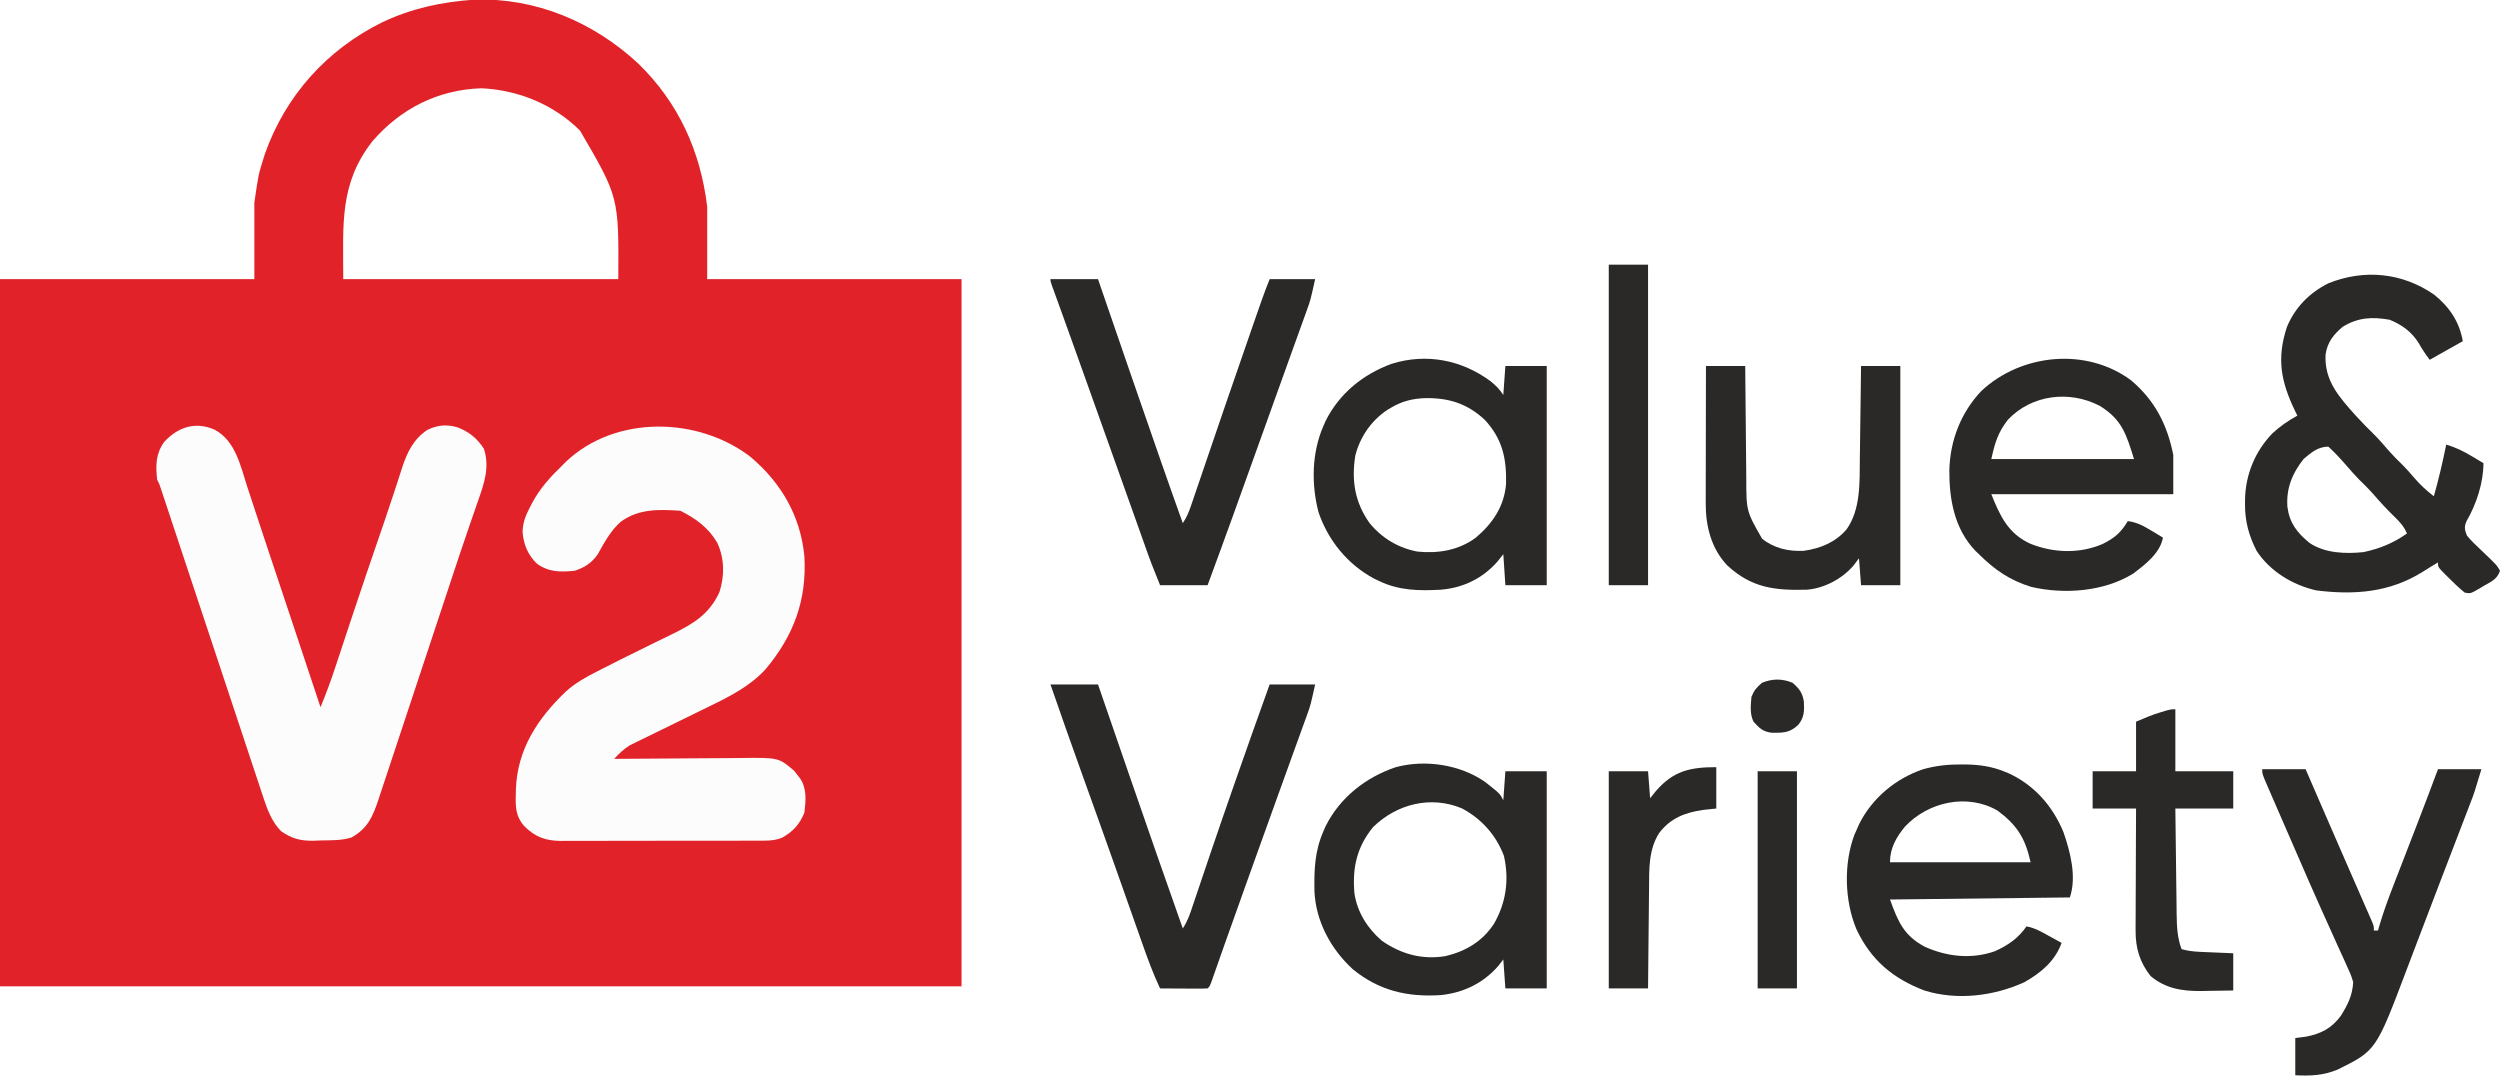
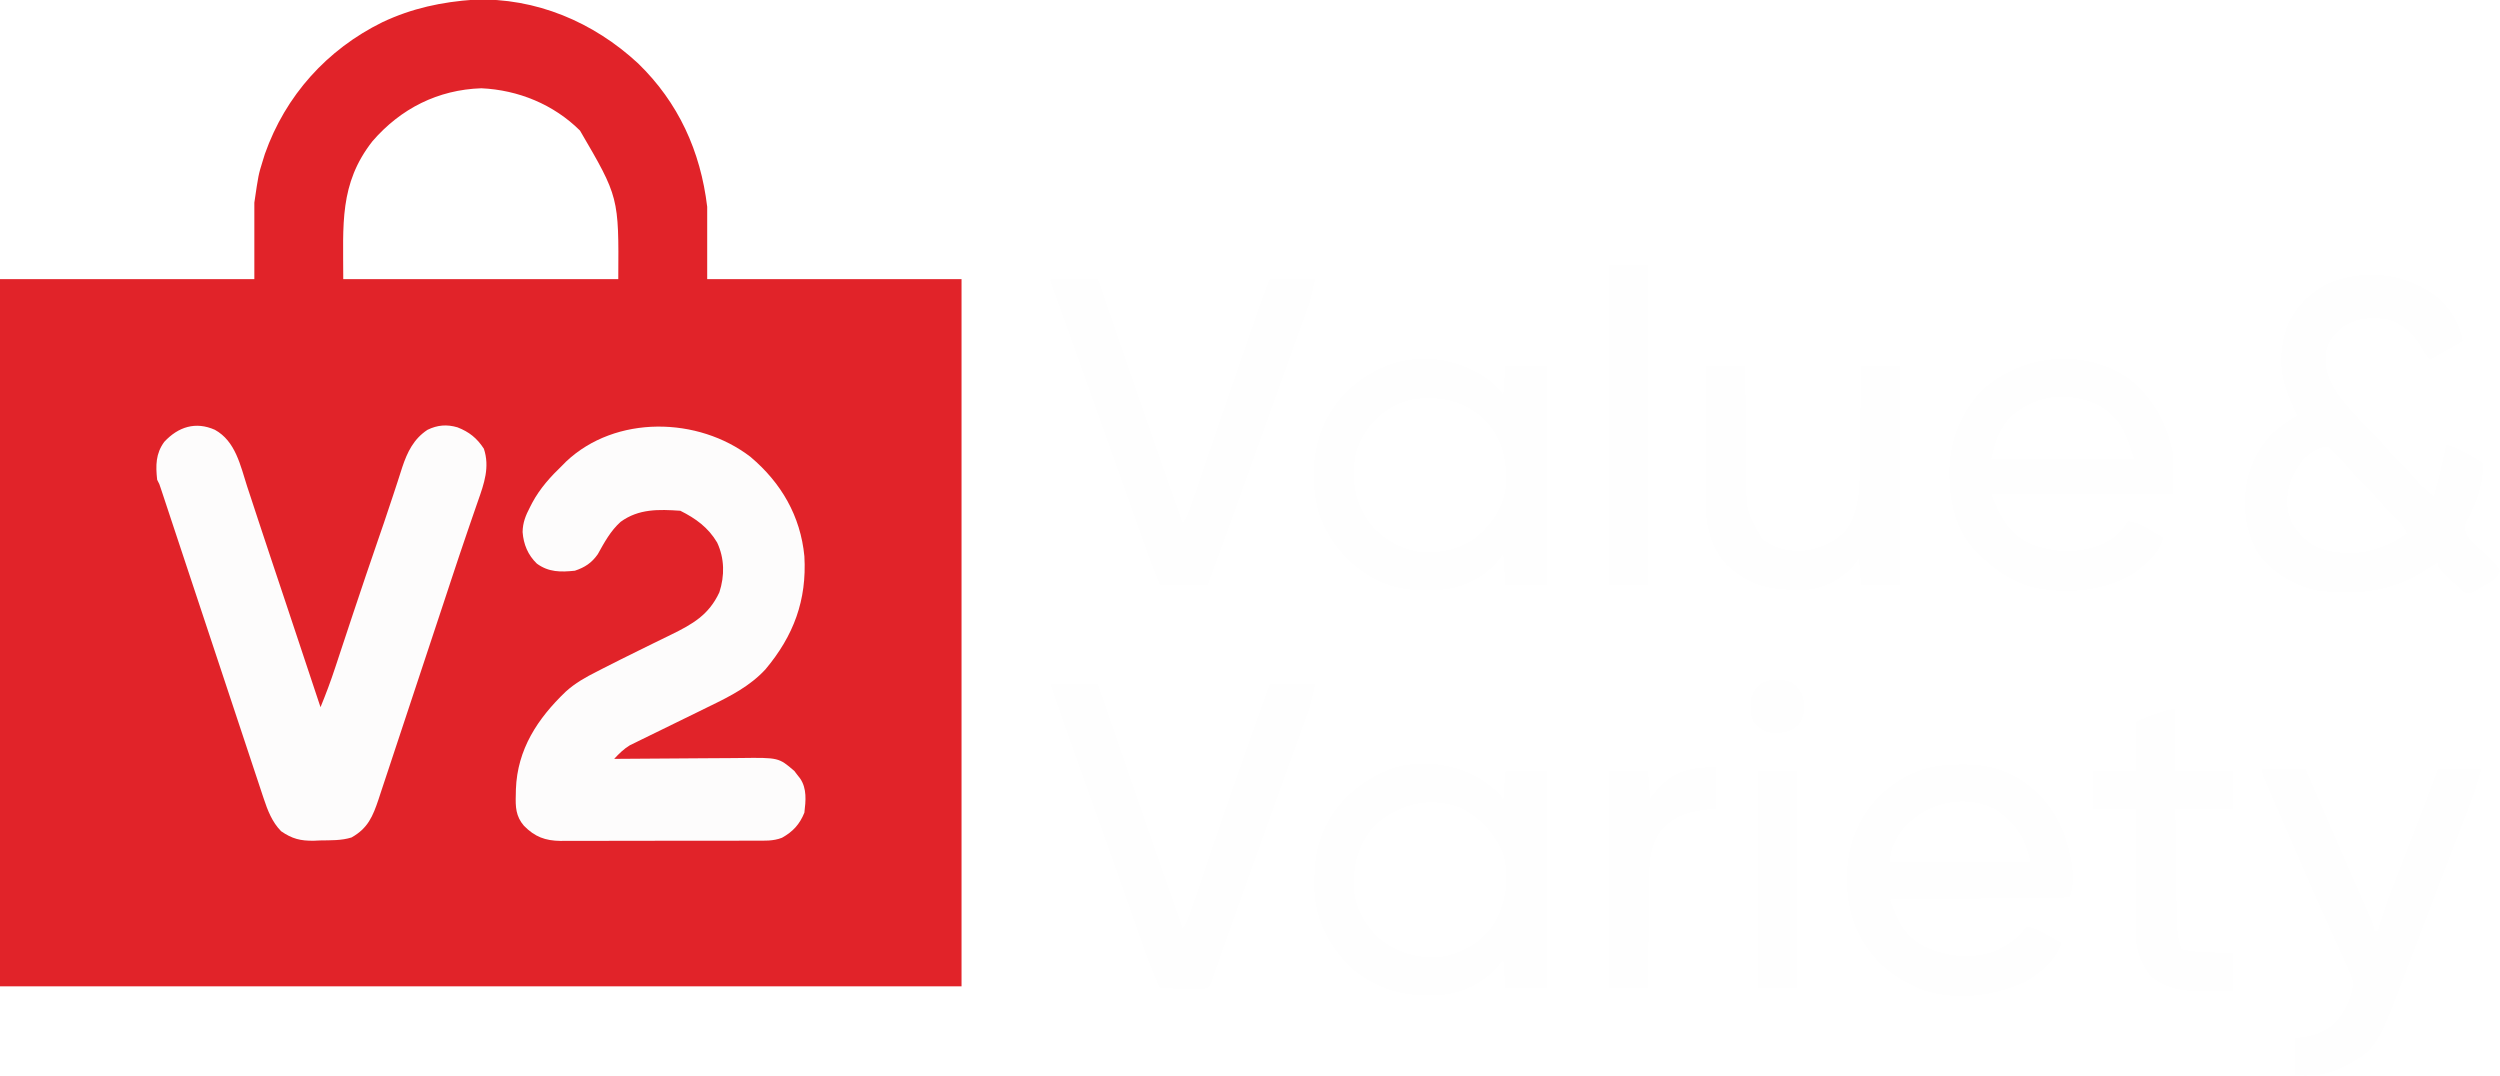
<svg xmlns="http://www.w3.org/2000/svg" version="1.1" width="1209" height="520">
  <path d="M0 0 C29.725 -1.033 57.642 10.845 79.195 30.832 C98.697 49.763 109.372 73.23 112.598 100.164 C112.598 111.714 112.598 123.264 112.598 135.164 C153.188 135.164 193.778 135.164 235.598 135.164 C235.598 248.024 235.598 360.884 235.598 477.164 C82.148 477.164 -71.302 477.164 -229.402 477.164 C-229.402 364.304 -229.402 251.444 -229.402 135.164 C-188.812 135.164 -148.222 135.164 -106.402 135.164 C-106.402 122.954 -106.402 110.744 -106.402 98.164 C-104.425 84.686 -104.425 84.686 -102.402 78.164 C-102.04 76.992 -101.678 75.821 -101.305 74.613 C-91.329 46.377 -71.286 24.112 -44.499 10.915 C-30.196 4.153 -15.706 1.073 0 0 Z M-49.266 68.438 C-65.426 89.058 -63.402 108.813 -63.402 135.164 C-19.512 135.164 24.378 135.164 69.598 135.164 C69.874 95.488 69.874 95.488 51.083 63.315 C38.327 50.649 21.236 43.665 3.348 42.852 C-17.602 43.569 -35.581 52.627 -49.266 68.438 Z " fill="#E12329" transform="translate(229.4023,-0.1640625)" />
  <path d="M0 0 C14.79 12.494 24.134 28.532 26 48 C27.217 69.279 20.837 86.397 7.188 102.688 C-0.335 110.812 -9.755 115.646 -19.613 120.414 C-21.405 121.296 -23.197 122.179 -24.988 123.062 C-28.723 124.9 -32.465 126.725 -36.207 128.549 C-39.312 130.062 -42.414 131.579 -45.512 133.107 C-47.822 134.246 -50.137 135.376 -52.457 136.496 C-53.505 137.014 -54.554 137.532 -55.634 138.065 C-56.552 138.512 -57.47 138.96 -58.416 139.421 C-61.413 141.253 -63.609 143.441 -66 146 C-65.068 145.991 -64.136 145.982 -63.175 145.973 C-54.363 145.892 -45.551 145.832 -36.739 145.793 C-32.209 145.772 -27.679 145.744 -23.15 145.698 C-18.773 145.655 -14.397 145.631 -10.02 145.62 C-8.355 145.613 -6.691 145.599 -5.026 145.577 C13.578 145.344 13.578 145.344 21.156 151.852 C21.6 152.437 22.043 153.022 22.5 153.625 C22.964 154.215 23.428 154.806 23.906 155.414 C27.297 160.33 26.683 166.269 26 172 C23.739 177.619 20.479 181.188 15.167 184.141 C10.908 185.83 6.482 185.562 1.959 185.533 C0.869 185.542 -0.221 185.551 -1.345 185.56 C-4.937 185.582 -8.529 185.575 -12.121 185.566 C-14.625 185.572 -17.13 185.578 -19.634 185.585 C-24.879 185.596 -30.123 185.591 -35.367 185.576 C-41.414 185.559 -47.461 185.575 -53.508 185.608 C-59.344 185.638 -65.18 185.64 -71.017 185.63 C-73.492 185.629 -75.966 185.636 -78.441 185.651 C-81.904 185.668 -85.366 185.654 -88.83 185.631 C-89.847 185.643 -90.864 185.654 -91.911 185.667 C-99.349 185.568 -104.376 183.694 -109.628 178.341 C-113.575 173.759 -113.749 169.221 -113.562 163.375 C-113.545 162.491 -113.528 161.608 -113.51 160.697 C-112.816 141.34 -103.018 126.524 -89.443 113.507 C-84.803 109.285 -79.769 106.497 -74.188 103.688 C-73.221 103.19 -72.255 102.693 -71.26 102.181 C-65.687 99.328 -60.084 96.542 -54.466 93.779 C-52.169 92.649 -49.874 91.516 -47.579 90.382 C-44.572 88.896 -41.558 87.426 -38.54 85.964 C-28.097 80.856 -20.18 76.391 -15.109 65.418 C-12.509 57.407 -12.602 49.048 -16.188 41.375 C-20.499 34.089 -26.535 29.733 -34 26 C-44.41 25.304 -54.1 24.968 -62.875 31.367 C-67.746 35.738 -70.766 41.354 -73.91 47.012 C-76.856 51.224 -80.154 53.385 -85 55 C-91.883 55.714 -97.65 55.747 -103.379 51.566 C-107.687 47.403 -109.837 42.237 -110.27 36.297 C-110.199 31.693 -108.797 28.288 -106.688 24.25 C-106.335 23.561 -105.983 22.872 -105.619 22.163 C-101.798 15.066 -96.778 9.551 -91 4 C-90.417 3.41 -89.835 2.819 -89.234 2.211 C-65.34 -20.356 -25.343 -19.564 0 0 Z " fill="#FDFCFC" transform="translate(363,221)" />
  <path d="M0 0 C9.996 5.511 12.358 17.297 15.591 27.363 C16.192 29.186 16.796 31.007 17.401 32.828 C18.669 36.654 19.926 40.484 21.175 44.316 C23.034 50.012 24.929 55.695 26.836 61.376 C29.322 68.785 31.8 76.196 34.267 83.611 C34.569 84.521 34.872 85.431 35.184 86.368 C35.797 88.213 36.411 90.058 37.024 91.903 C38.62 96.699 40.217 101.495 41.814 106.291 C44.905 115.576 47.995 124.862 51.083 134.149 C53.71 127.756 56.111 121.337 58.263 114.77 C58.552 113.896 58.841 113.023 59.139 112.123 C59.759 110.251 60.378 108.379 60.995 106.506 C62.654 101.477 64.324 96.451 65.993 91.426 C66.334 90.4 66.675 89.374 67.026 88.317 C70.998 76.374 75.05 64.458 79.147 52.557 C79.717 50.901 80.287 49.246 80.857 47.59 C81.132 46.79 81.407 45.991 81.691 45.167 C83.247 40.633 84.768 36.089 86.25 31.53 C86.917 29.479 87.592 27.431 88.27 25.383 C89.071 22.952 89.857 20.516 90.625 18.074 C93.07 10.727 96.168 4.377 102.829 0.002 C107.65 -2.343 112.195 -2.701 117.314 -1.195 C122.973 1.004 126.768 4.045 130.083 9.149 C133.028 17.983 130.211 26.025 127.216 34.485 C126.13 37.554 125.08 40.635 124.026 43.715 C123.418 45.492 122.808 47.267 122.196 49.043 C119.447 57.035 116.777 65.052 114.126 73.077 C113.907 73.739 113.689 74.402 113.463 75.084 C112.556 77.83 111.649 80.576 110.743 83.323 C107.91 91.905 105.061 100.482 102.214 109.059 C99.503 117.224 96.796 125.39 94.097 133.559 C91.918 140.156 89.733 146.751 87.54 153.343 C86.39 156.802 85.242 160.262 84.103 163.724 C82.843 167.552 81.569 171.374 80.294 175.197 C79.925 176.325 79.556 177.453 79.176 178.615 C76.388 186.915 74.036 192.675 66.083 197.149 C61.15 198.696 56.019 198.492 50.896 198.586 C49.892 198.632 48.889 198.678 47.855 198.725 C41.421 198.821 37.331 197.796 32.027 194.129 C27.689 189.709 25.517 184.074 23.597 178.284 C23.378 177.63 23.159 176.976 22.933 176.303 C22.208 174.134 21.494 171.962 20.78 169.79 C20.259 168.225 19.738 166.661 19.216 165.097 C17.807 160.866 16.407 156.632 15.008 152.398 C13.542 147.965 12.067 143.535 10.594 139.104 C7.805 130.718 5.024 122.331 2.246 113.942 C-1.836 101.613 -5.93 89.289 -10.024 76.964 C-10.627 75.148 -11.231 73.331 -11.834 71.515 C-12.276 70.185 -12.276 70.185 -12.727 68.828 C-14.48 63.55 -16.231 58.271 -17.979 52.991 C-19.065 49.716 -20.151 46.44 -21.238 43.165 C-21.742 41.642 -22.247 40.119 -22.751 38.595 C-23.436 36.523 -24.124 34.45 -24.811 32.378 C-25.196 31.217 -25.581 30.055 -25.977 28.858 C-26.825 26.224 -26.825 26.224 -27.917 24.149 C-28.656 17.281 -28.653 11.539 -24.483 5.836 C-17.725 -1.445 -9.335 -4.147 0 0 Z " fill="#FDFCFC" transform="translate(103.9168,207.8514)" />
-   <path d="M0 0 C7.354 5.912 12.293 13.204 13.844 22.508 C5.924 26.963 5.924 26.963 -2.156 31.508 C-4.181 28.808 -5.741 26.514 -7.344 23.633 C-10.846 17.996 -15.425 14.62 -21.531 12.133 C-29.986 10.675 -36.69 10.969 -44.156 15.508 C-48.69 19.253 -51.66 23.052 -52.512 28.984 C-53.165 41.514 -46.048 49.399 -38.156 58.242 C-35.189 61.504 -32.12 64.646 -28.953 67.715 C-26.449 70.214 -24.176 72.893 -21.871 75.574 C-19.658 78.07 -17.292 80.385 -14.91 82.719 C-13.045 84.621 -11.321 86.605 -9.594 88.633 C-6.694 92.005 -3.66 94.773 -0.156 97.508 C2.221 89.247 4.111 80.926 5.844 72.508 C10.382 73.857 14.163 75.699 18.219 78.133 C19.278 78.764 20.338 79.396 21.43 80.047 C22.226 80.529 23.023 81.011 23.844 81.508 C23.797 91.135 20.411 101.351 15.59 109.672 C14.459 112.454 14.762 113.696 15.844 116.508 C17.783 118.895 19.976 120.97 22.219 123.07 C30.268 130.759 30.268 130.759 31.844 133.508 C30.462 137.654 27.643 138.762 24.031 140.82 C23.402 141.205 22.772 141.59 22.123 141.986 C17.51 144.644 17.51 144.644 14.754 144.082 C12.056 141.859 9.544 139.496 7.094 137.008 C6.587 136.509 6.081 136.01 5.559 135.496 C1.844 131.761 1.844 131.761 1.844 129.508 C-0.606 130.967 -3.043 132.436 -5.445 133.973 C-21.428 144.049 -38.591 145.347 -57.086 143.012 C-68.431 140.404 -79.374 133.826 -85.828 123.949 C-89.643 116.577 -91.534 109.471 -91.469 101.195 C-91.463 100.446 -91.457 99.697 -91.452 98.925 C-91.19 86.932 -86.635 75.864 -78.281 67.133 C-74.583 63.663 -70.586 60.958 -66.156 58.508 C-66.566 57.674 -66.976 56.84 -67.398 55.98 C-74.187 41.803 -76.198 30.674 -71.156 15.508 C-67.153 6.049 -60.31 -0.89 -51.156 -5.492 C-33.821 -12.461 -15.424 -10.674 0 0 Z M-63.156 79.508 C-68.701 86.527 -71.581 93.711 -70.969 102.633 C-69.918 110.523 -66.34 115.03 -60.305 120.047 C-52.888 125.09 -42.791 125.417 -34.156 124.508 C-26.276 122.84 -19.724 120.144 -13.156 115.508 C-14.64 112.021 -16.618 109.866 -19.344 107.258 C-22.912 103.775 -26.232 100.189 -29.477 96.406 C-31.677 93.92 -34.034 91.618 -36.402 89.293 C-38.256 87.406 -39.99 85.448 -41.719 83.445 C-44.739 79.963 -47.742 76.612 -51.156 73.508 C-56.122 73.508 -59.476 76.342 -63.156 79.508 Z " fill="#2A2928" transform="translate(1177.156,142.4922)" />
-   <path d="M0 0 C2.545 2.035 4.298 3.876 6.117 6.605 C6.447 1.985 6.777 -2.635 7.117 -7.395 C13.717 -7.395 20.317 -7.395 27.117 -7.395 C27.117 27.585 27.117 62.565 27.117 98.605 C20.517 98.605 13.917 98.605 7.117 98.605 C6.622 91.18 6.622 91.18 6.117 83.605 C4.694 85.4 4.694 85.4 3.242 87.23 C-3.921 95.357 -13.349 99.921 -24.129 100.786 C-34.592 101.361 -44.268 101.232 -53.883 96.605 C-54.727 96.205 -55.571 95.804 -56.441 95.391 C-69.251 88.496 -78.601 76.957 -83.258 63.293 C-86.784 49.723 -86.53 34.517 -80.883 21.605 C-80.532 20.802 -80.182 19.999 -79.82 19.172 C-73.17 5.848 -61.64 -3.437 -47.898 -8.449 C-31.095 -13.717 -13.958 -10.338 0 0 Z M-47.883 12.605 C-48.587 13.018 -49.29 13.43 -50.016 13.855 C-57.743 19.027 -63.174 26.906 -65.449 35.906 C-67.384 47.95 -65.677 58.612 -58.547 68.57 C-52.573 75.877 -44.714 80.575 -35.43 82.352 C-25.251 83.366 -15.533 81.74 -7.219 75.656 C0.967 68.739 6.528 60.539 7.453 49.652 C7.712 37.367 5.755 27.883 -2.883 18.605 C-11.342 10.73 -20.267 7.994 -31.623 8.133 C-37.657 8.38 -42.624 9.523 -47.883 12.605 Z " fill="#2A2928" transform="translate(720.8828,184.3945)" />
-   <path d="M0 0 C7.414 5.828 7.414 5.828 9 9 C9.33 4.38 9.66 -0.24 10 -5 C16.6 -5 23.2 -5 30 -5 C30 29.65 30 64.3 30 100 C23.4 100 16.8 100 10 100 C9.67 95.38 9.34 90.76 9 86 C8.196 87.031 7.391 88.062 6.562 89.125 C-0.663 97.443 -10.256 102.108 -21.231 103.228 C-37.355 104.284 -51.082 101.093 -63.781 90.73 C-74.376 81.024 -81.648 67.603 -82.336 53.082 C-82.513 42.699 -82.217 33.642 -78 24 C-77.649 23.197 -77.299 22.394 -76.938 21.566 C-69.989 7.646 -57.506 -2.097 -43 -7 C-28.72 -10.798 -12.137 -8.29 0 0 Z M-54 22 C-61.866 31.697 -64.067 41.656 -63 54 C-61.64 63.092 -56.715 70.959 -49.758 76.922 C-40.465 83.417 -30.256 86.241 -18.938 84.375 C-9.13 82.024 -1.106 77.258 4.469 68.762 C10.356 58.579 11.906 47.458 9.312 35.949 C5.558 25.89 -1.526 17.977 -11.004 12.934 C-26.096 6.622 -42.537 10.792 -54 22 Z " fill="#2A2928" transform="translate(718,378)" />
-   <path d="M0 0 C11.547 9.749 17.505 21.453 20.434 36.098 C20.434 42.368 20.434 48.638 20.434 55.098 C-8.606 55.098 -37.646 55.098 -67.566 55.098 C-63.3 65.764 -59.344 74.233 -48.566 79.098 C-37.436 83.525 -24.947 83.93 -13.871 79.23 C-8.016 76.352 -4.831 73.623 -1.566 68.098 C2.857 68.68 5.949 70.365 9.746 72.66 C10.815 73.301 11.883 73.941 12.984 74.602 C13.793 75.095 14.601 75.589 15.434 76.098 C14.112 83.547 6.814 89.153 1.035 93.492 C-13.174 102.261 -32.23 103.632 -48.316 99.91 C-58.614 96.709 -65.946 91.691 -73.566 84.098 C-74.144 83.543 -74.721 82.989 -75.316 82.418 C-85.411 71.851 -87.952 57.509 -87.865 43.484 C-87.497 29.062 -82.283 15.591 -72.316 5.098 C-52.959 -12.934 -21.577 -15.994 0 0 Z M-59.566 19.098 C-64.417 25.412 -65.777 30.045 -67.566 38.098 C-44.796 38.098 -22.026 38.098 1.434 38.098 C-2.362 25.761 -4.54 18.873 -15.148 12.352 C-29.777 4.765 -48.001 6.879 -59.566 19.098 Z " fill="#2A2928" transform="translate(1030.566,183.9023)" />
-   <path d="M0 0 C0.829 0.004 1.659 0.008 2.513 0.013 C8.91 0.13 14.643 0.932 20.625 3.312 C21.325 3.591 22.025 3.869 22.746 4.156 C35.3 9.833 44.418 20.188 49.562 32.875 C52.884 42.485 55.952 54.333 52.625 64.312 C9.56 64.808 9.56 64.808 -34.375 65.312 C-30.417 76.197 -27.609 82.85 -17.375 88.25 C-6.606 92.989 4.945 94.271 16.273 90.359 C22.495 87.59 27.77 84.011 31.625 78.312 C35.6 79.011 38.891 80.941 42.375 82.875 C42.977 83.204 43.579 83.534 44.199 83.873 C45.677 84.682 47.151 85.497 48.625 86.312 C45.345 95.212 38.731 100.662 30.625 105.312 C15.719 112.038 -1.769 114.234 -17.684 109.344 C-33.031 103.463 -43.641 94.602 -50.656 79.566 C-56.363 65.85 -56.828 47.906 -51.562 33.957 C-50.975 32.648 -50.975 32.648 -50.375 31.312 C-50.024 30.512 -49.674 29.711 -49.312 28.887 C-43.03 16.257 -31.659 6.822 -18.375 2.312 C-12.222 0.608 -6.373 -0.044 0 0 Z M-27.125 30.062 C-31.402 35.23 -34.375 40.536 -34.375 47.312 C-11.935 47.312 10.505 47.312 33.625 47.312 C31.013 35.558 27.114 29.389 17.625 22.312 C2.968 13.845 -15.914 18.09 -27.125 30.062 Z " fill="#2A2928" transform="translate(948.375,369.6875)" />
-   <path d="M0 0 C7.59 0 15.18 0 23 0 C23.558 1.623 24.115 3.245 24.69 4.917 C38.531 45.199 38.531 45.199 52.5 85.438 C52.8 86.298 53.1 87.159 53.41 88.045 C56.899 98.045 60.421 108.032 64 118 C65.983 115.026 66.953 112.56 68.1 109.191 C68.719 107.386 68.719 107.386 69.35 105.544 C69.8 104.217 70.25 102.89 70.699 101.562 C71.171 100.18 71.643 98.798 72.116 97.417 C73.122 94.474 74.125 91.531 75.126 88.588 C76.687 84 78.253 79.415 79.821 74.83 C80.08 74.071 80.34 73.313 80.607 72.532 C81.13 71.002 81.653 69.472 82.177 67.942 C82.962 65.646 83.746 63.351 84.53 61.055 C88.914 48.23 93.345 35.421 97.812 22.625 C98.122 21.736 98.432 20.848 98.751 19.932 C99.61 17.467 100.471 15.003 101.332 12.539 C101.577 11.837 101.822 11.135 102.074 10.412 C103.305 6.901 104.617 3.457 106 0 C113.26 0 120.52 0 128 0 C125.75 10.125 125.75 10.125 124.239 14.321 C123.899 15.273 123.559 16.224 123.209 17.204 C122.842 18.215 122.476 19.225 122.098 20.266 C121.708 21.352 121.319 22.439 120.917 23.558 C119.637 27.124 118.35 30.687 117.062 34.25 C116.164 36.75 115.265 39.249 114.367 41.75 C112.743 46.272 111.116 50.793 109.487 55.314 C106.592 63.349 103.711 71.388 100.836 79.43 C92.651 102.321 84.434 125.199 76 148 C68.41 148 60.82 148 53 148 C48.5 136.75 48.5 136.75 47.027 132.613 C46.691 131.671 46.355 130.729 46.008 129.759 C45.478 128.266 45.478 128.266 44.938 126.742 C44.553 125.665 44.169 124.588 43.774 123.478 C42.514 119.944 41.257 116.41 40 112.875 C39.115 110.391 38.23 107.907 37.344 105.424 C35.732 100.899 34.12 96.375 32.509 91.851 C28.208 79.774 23.898 67.7 19.586 55.628 C18.353 52.176 17.121 48.723 15.889 45.271 C15.109 43.088 14.33 40.905 13.551 38.723 C13.178 37.678 12.805 36.633 12.42 35.556 C10.43 29.985 8.431 24.418 6.419 18.855 C6 17.695 5.581 16.535 5.15 15.34 C4.343 13.11 3.535 10.88 2.726 8.65 C2.368 7.66 2.01 6.67 1.641 5.65 C1.324 4.774 1.006 3.898 0.678 2.995 C0 1 0 1 0 0 Z " fill="#2A2928" transform="translate(508,135)" />
-   <path d="M0 0 C7.59 0 15.18 0 23 0 C23.527 1.532 24.055 3.064 24.598 4.642 C37.931 43.371 37.931 43.371 51.375 82.062 C51.673 82.916 51.97 83.769 52.277 84.648 C56.161 95.774 60.071 106.89 64 118 C66.4 114.4 67.593 110.662 68.949 106.594 C69.239 105.738 69.528 104.883 69.826 104.001 C70.454 102.144 71.08 100.286 71.704 98.427 C73.384 93.427 75.079 88.433 76.773 83.438 C77.123 82.407 77.472 81.377 77.831 80.315 C81.435 69.69 85.112 59.091 88.812 48.5 C89.124 47.609 89.435 46.717 89.756 45.799 C95.099 30.507 100.515 15.242 106 0 C113.26 0 120.52 0 128 0 C125.75 10.125 125.75 10.125 124.33 14.046 C124.011 14.937 123.691 15.829 123.362 16.747 C123.017 17.692 122.672 18.636 122.316 19.609 C121.949 20.629 121.582 21.649 121.203 22.699 C119.995 26.051 118.779 29.401 117.562 32.75 C116.711 35.108 115.86 37.466 115.01 39.825 C113.237 44.74 111.461 49.655 109.684 54.569 C105.839 65.207 102.023 75.855 98.208 86.503 C97.009 89.851 95.807 93.199 94.606 96.547 C91.185 106.085 87.771 115.624 84.398 125.18 C84.132 125.933 83.866 126.687 83.592 127.463 C82.401 130.837 81.213 134.212 80.031 137.589 C79.637 138.71 79.242 139.83 78.836 140.984 C78.501 141.941 78.167 142.897 77.822 143.882 C77 146 77 146 76 147 C74.292 147.087 72.581 147.107 70.871 147.098 C69.319 147.093 69.319 147.093 67.736 147.088 C66.648 147.08 65.559 147.071 64.438 147.062 C62.799 147.056 62.799 147.056 61.127 147.049 C58.418 147.037 55.709 147.021 53 147 C49.699 139.958 47.037 132.757 44.465 125.422 C43.803 123.55 43.142 121.679 42.48 119.807 C41.779 117.821 41.079 115.835 40.38 113.849 C38.175 107.581 35.958 101.317 33.743 95.052 C32.985 92.91 32.228 90.767 31.471 88.624 C26.189 73.681 20.836 58.763 15.468 43.849 C10.219 29.264 5.072 14.648 0 0 Z " fill="#2A2928" transform="translate(508,331)" />
-   <path d="M0 0 C6.93 0 13.86 0 21 0 C21.706 1.632 22.413 3.264 23.141 4.945 C23.899 6.696 24.657 8.447 25.415 10.197 C25.972 11.483 26.529 12.769 27.085 14.055 C30.687 22.379 34.302 30.698 37.937 39.009 C39.773 43.209 41.607 47.41 43.441 51.611 C44.357 53.707 45.274 55.802 46.192 57.897 C47.492 60.862 48.788 63.829 50.082 66.797 C50.478 67.698 50.875 68.598 51.283 69.527 C51.642 70.351 52.001 71.176 52.37 72.026 C52.686 72.749 53.003 73.471 53.328 74.215 C54 76 54 76 54 78 C54.66 78 55.32 78 56 78 C56.247 77.122 56.247 77.122 56.5 76.227 C58.476 69.409 60.883 62.823 63.457 56.211 C63.882 55.109 64.308 54.007 64.746 52.871 C66.098 49.371 67.455 45.873 68.812 42.375 C70.591 37.779 72.368 33.183 74.145 28.586 C74.569 27.489 74.994 26.392 75.431 25.261 C78.678 16.861 81.86 8.44 85 0 C91.93 0 98.86 0 106 0 C102.625 11.25 102.625 11.25 101.049 15.359 C100.514 16.761 100.514 16.761 99.969 18.19 C99.589 19.177 99.208 20.163 98.816 21.18 C98.409 22.246 98.001 23.313 97.58 24.411 C96.245 27.901 94.904 31.388 93.562 34.875 C92.627 37.311 91.692 39.748 90.758 42.185 C89.308 45.961 87.859 49.738 86.407 53.513 C83.507 61.059 80.623 68.612 77.755 76.17 C75.958 80.902 74.156 85.632 72.353 90.361 C71.5 92.601 70.65 94.842 69.803 97.084 C55.072 136.039 55.072 136.039 36.477 145.25 C29.487 148.134 23.518 148.354 16 148 C16 142.06 16 136.12 16 130 C17.629 129.794 19.259 129.588 20.938 129.375 C28.406 127.956 33.511 125.373 38.078 119.184 C41.407 113.778 43.638 109.421 44 103 C43.25 100.081 42.033 97.443 40.758 94.719 C40.226 93.527 40.226 93.527 39.682 92.311 C38.512 89.7 37.318 87.101 36.125 84.5 C35.302 82.674 34.481 80.847 33.662 79.019 C31.964 75.231 30.259 71.448 28.548 67.666 C24.964 59.72 21.487 51.728 18.015 43.732 C16.946 41.27 15.875 38.808 14.803 36.347 C13.161 32.574 11.521 28.801 9.881 25.028 C9.052 23.119 8.221 21.212 7.391 19.304 C6.069 16.267 4.752 13.228 3.438 10.188 C3.073 9.352 2.709 8.516 2.334 7.655 C0 2.231 0 2.231 0 0 Z " fill="#2A2928" transform="translate(1094,372)" />
-   <path d="M0 0 C6.27 0 12.54 0 19 0 C19.015 2.008 19.029 4.015 19.044 6.083 C19.095 12.749 19.161 19.415 19.236 26.08 C19.28 30.118 19.32 34.155 19.346 38.193 C19.373 42.096 19.413 46 19.463 49.903 C19.48 51.385 19.491 52.867 19.498 54.349 C19.527 70.162 19.527 70.162 27.148 83.527 C33.02 88.198 39.811 89.696 47.199 89.383 C55.268 88.28 62.651 85.284 68 79 C74.86 69.379 74.308 56.217 74.414 44.922 C74.433 43.629 74.453 42.337 74.473 41.005 C74.523 37.612 74.563 34.219 74.601 30.826 C74.641 27.346 74.692 23.866 74.742 20.387 C74.838 13.591 74.922 6.796 75 0 C81.27 0 87.54 0 94 0 C94 34.98 94 69.96 94 106 C87.73 106 81.46 106 75 106 C74.67 101.71 74.34 97.42 74 93 C73.093 94.196 72.185 95.392 71.25 96.625 C65.77 102.934 57.304 107.473 48.885 108.177 C33.337 108.598 22.166 107.371 10.352 96.48 C2.625 88.42 -0.132 77.498 -0.114 66.639 C-0.114 65.917 -0.114 65.194 -0.114 64.45 C-0.113 62.075 -0.106 59.7 -0.098 57.324 C-0.096 55.672 -0.094 54.02 -0.093 52.368 C-0.09 48.03 -0.08 43.692 -0.069 39.353 C-0.058 34.922 -0.054 30.491 -0.049 26.061 C-0.038 17.374 -0.021 8.687 0 0 Z " fill="#2A2928" transform="translate(825,177)" />
-   <path d="M0 0 C0 9.9 0 19.8 0 30 C9.24 30 18.48 30 28 30 C28 35.94 28 41.88 28 48 C18.76 48 9.52 48 0 48 C0.089 55.826 0.179 63.651 0.287 71.476 C0.337 75.121 0.384 78.765 0.422 82.41 C0.459 85.924 0.505 89.439 0.558 92.953 C0.585 94.937 0.603 96.922 0.621 98.907 C0.719 104.953 0.885 110.305 3 116 C6.028 116.861 8.843 117.182 11.984 117.316 C12.919 117.358 13.854 117.4 14.816 117.443 C15.784 117.483 16.753 117.522 17.75 117.562 C19.225 117.627 19.225 117.627 20.73 117.693 C23.153 117.799 25.577 117.9 28 118 C28 123.94 28 129.88 28 136 C24.02 136.081 20.043 136.141 16.062 136.188 C14.946 136.213 13.829 136.238 12.678 136.264 C3.403 136.345 -4.701 135.137 -12 129 C-17.188 122.399 -19.259 115.554 -19.227 107.147 C-19.227 106.502 -19.228 105.857 -19.228 105.193 C-19.227 103.088 -19.211 100.984 -19.195 98.879 C-19.192 97.409 -19.189 95.939 -19.187 94.47 C-19.179 90.621 -19.16 86.773 -19.137 82.924 C-19.117 78.989 -19.108 75.054 -19.098 71.119 C-19.076 63.413 -19.041 55.706 -19 48 C-25.93 48 -32.86 48 -40 48 C-40 42.06 -40 36.12 -40 30 C-33.07 30 -26.14 30 -19 30 C-19 22.08 -19 14.16 -19 6 C-14.768 4.186 -11.022 2.587 -6.688 1.312 C-5.846 1.061 -5.004 0.81 -4.137 0.551 C-2 0 -2 0 0 0 Z " fill="#2A2928" transform="translate(1052,343)" />
-   <path d="M0 0 C6.27 0 12.54 0 19 0 C19 51.15 19 102.3 19 155 C12.73 155 6.46 155 0 155 C0 103.85 0 52.7 0 0 Z " fill="#2A2928" transform="translate(778,128)" />
-   <path d="M0 0 C0 6.6 0 13.2 0 20 C-3.187 20.34 -3.187 20.34 -6.438 20.688 C-15.19 21.959 -22.233 24.689 -27.686 31.928 C-32.799 39.989 -32.469 49.546 -32.512 58.758 C-32.529 60.156 -32.547 61.554 -32.566 62.952 C-32.613 66.599 -32.643 70.245 -32.67 73.891 C-32.7 77.625 -32.746 81.36 -32.791 85.094 C-32.877 92.396 -32.943 99.698 -33 107 C-39.27 107 -45.54 107 -52 107 C-52 72.35 -52 37.7 -52 2 C-45.73 2 -39.46 2 -33 2 C-32.67 6.29 -32.34 10.58 -32 15 C-31.01 13.783 -30.02 12.566 -29 11.312 C-20.644 1.795 -12.648 0 0 0 Z " fill="#2A2928" transform="translate(830,371)" />
-   <path d="M0 0 C6.27 0 12.54 0 19 0 C19 34.65 19 69.3 19 105 C12.73 105 6.46 105 0 105 C0 70.35 0 35.7 0 0 Z " fill="#2A2928" transform="translate(850,373)" />
-   <path d="M0 0 C3.224 2.75 4.831 4.878 5.48 9.148 C5.729 13.628 5.657 16.814 2.75 20.375 C-1.466 24.29 -4.496 24.201 -10.102 24.172 C-14.396 23.615 -16.008 21.981 -18.875 18.812 C-20.72 15.123 -20.225 10.848 -19.875 6.812 C-18.58 3.609 -17.355 2.222 -14.75 0 C-9.77 -2.057 -4.98 -2.057 0 0 Z " fill="#2A2928" transform="translate(866.875,330.1875)" />
+   <path d="M0 0 C7.354 5.912 12.293 13.204 13.844 22.508 C5.924 26.963 5.924 26.963 -2.156 31.508 C-4.181 28.808 -5.741 26.514 -7.344 23.633 C-10.846 17.996 -15.425 14.62 -21.531 12.133 C-29.986 10.675 -36.69 10.969 -44.156 15.508 C-48.69 19.253 -51.66 23.052 -52.512 28.984 C-53.165 41.514 -46.048 49.399 -38.156 58.242 C-35.189 61.504 -32.12 64.646 -28.953 67.715 C-26.449 70.214 -24.176 72.893 -21.871 75.574 C-19.658 78.07 -17.292 80.385 -14.91 82.719 C-13.045 84.621 -11.321 86.605 -9.594 88.633 C-6.694 92.005 -3.66 94.773 -0.156 97.508 C2.221 89.247 4.111 80.926 5.844 72.508 C10.382 73.857 14.163 75.699 18.219 78.133 C19.278 78.764 20.338 79.396 21.43 80.047 C22.226 80.529 23.023 81.011 23.844 81.508 C23.797 91.135 20.411 101.351 15.59 109.672 C14.459 112.454 14.762 113.696 15.844 116.508 C17.783 118.895 19.976 120.97 22.219 123.07 C30.268 130.759 30.268 130.759 31.844 133.508 C30.462 137.654 27.643 138.762 24.031 140.82 C23.402 141.205 22.772 141.59 22.123 141.986 C17.51 144.644 17.51 144.644 14.754 144.082 C12.056 141.859 9.544 139.496 7.094 137.008 C6.587 136.509 6.081 136.01 5.559 135.496 C1.844 131.761 1.844 131.761 1.844 129.508 C-0.606 130.967 -3.043 132.436 -5.445 133.973 C-21.428 144.049 -38.591 145.347 -57.086 143.012 C-68.431 140.404 -79.374 133.826 -85.828 123.949 C-89.643 116.577 -91.534 109.471 -91.469 101.195 C-91.463 100.446 -91.457 99.697 -91.452 98.925 C-91.19 86.932 -86.635 75.864 -78.281 67.133 C-74.583 63.663 -70.586 60.958 -66.156 58.508 C-66.566 57.674 -66.976 56.84 -67.398 55.98 C-74.187 41.803 -76.198 30.674 -71.156 15.508 C-67.153 6.049 -60.31 -0.89 -51.156 -5.492 C-33.821 -12.461 -15.424 -10.674 0 0 Z M-63.156 79.508 C-68.701 86.527 -71.581 93.711 -70.969 102.633 C-69.918 110.523 -66.34 115.03 -60.305 120.047 C-52.888 125.09 -42.791 125.417 -34.156 124.508 C-26.276 122.84 -19.724 120.144 -13.156 115.508 C-14.64 112.021 -16.618 109.866 -19.344 107.258 C-22.912 103.775 -26.232 100.189 -29.477 96.406 C-31.677 93.92 -34.034 91.618 -36.402 89.293 C-38.256 87.406 -39.99 85.448 -41.719 83.445 C-44.739 79.963 -47.742 76.612 -51.156 73.508 C-56.122 73.508 -59.476 76.342 -63.156 79.508 Z " fill="#FEFEFE" transform="translate(1177.156,142.4922)" />
+   <path d="M0 0 C2.545 2.035 4.298 3.876 6.117 6.605 C6.447 1.985 6.777 -2.635 7.117 -7.395 C13.717 -7.395 20.317 -7.395 27.117 -7.395 C27.117 27.585 27.117 62.565 27.117 98.605 C20.517 98.605 13.917 98.605 7.117 98.605 C6.622 91.18 6.622 91.18 6.117 83.605 C4.694 85.4 4.694 85.4 3.242 87.23 C-3.921 95.357 -13.349 99.921 -24.129 100.786 C-34.592 101.361 -44.268 101.232 -53.883 96.605 C-54.727 96.205 -55.571 95.804 -56.441 95.391 C-69.251 88.496 -78.601 76.957 -83.258 63.293 C-86.784 49.723 -86.53 34.517 -80.883 21.605 C-80.532 20.802 -80.182 19.999 -79.82 19.172 C-73.17 5.848 -61.64 -3.437 -47.898 -8.449 C-31.095 -13.717 -13.958 -10.338 0 0 Z M-47.883 12.605 C-48.587 13.018 -49.29 13.43 -50.016 13.855 C-57.743 19.027 -63.174 26.906 -65.449 35.906 C-67.384 47.95 -65.677 58.612 -58.547 68.57 C-52.573 75.877 -44.714 80.575 -35.43 82.352 C-25.251 83.366 -15.533 81.74 -7.219 75.656 C0.967 68.739 6.528 60.539 7.453 49.652 C7.712 37.367 5.755 27.883 -2.883 18.605 C-11.342 10.73 -20.267 7.994 -31.623 8.133 C-37.657 8.38 -42.624 9.523 -47.883 12.605 Z " fill="#FEFEFE" transform="translate(720.8828,184.3945)" />
+   <path d="M0 0 C7.414 5.828 7.414 5.828 9 9 C9.33 4.38 9.66 -0.24 10 -5 C16.6 -5 23.2 -5 30 -5 C30 29.65 30 64.3 30 100 C23.4 100 16.8 100 10 100 C9.67 95.38 9.34 90.76 9 86 C8.196 87.031 7.391 88.062 6.562 89.125 C-0.663 97.443 -10.256 102.108 -21.231 103.228 C-37.355 104.284 -51.082 101.093 -63.781 90.73 C-74.376 81.024 -81.648 67.603 -82.336 53.082 C-82.513 42.699 -82.217 33.642 -78 24 C-77.649 23.197 -77.299 22.394 -76.938 21.566 C-69.989 7.646 -57.506 -2.097 -43 -7 C-28.72 -10.798 -12.137 -8.29 0 0 Z M-54 22 C-61.866 31.697 -64.067 41.656 -63 54 C-61.64 63.092 -56.715 70.959 -49.758 76.922 C-40.465 83.417 -30.256 86.241 -18.938 84.375 C-9.13 82.024 -1.106 77.258 4.469 68.762 C10.356 58.579 11.906 47.458 9.312 35.949 C5.558 25.89 -1.526 17.977 -11.004 12.934 C-26.096 6.622 -42.537 10.792 -54 22 Z " fill="#FEFEFE" transform="translate(718,378)" />
+   <path d="M0 0 C11.547 9.749 17.505 21.453 20.434 36.098 C20.434 42.368 20.434 48.638 20.434 55.098 C-8.606 55.098 -37.646 55.098 -67.566 55.098 C-63.3 65.764 -59.344 74.233 -48.566 79.098 C-37.436 83.525 -24.947 83.93 -13.871 79.23 C-8.016 76.352 -4.831 73.623 -1.566 68.098 C2.857 68.68 5.949 70.365 9.746 72.66 C10.815 73.301 11.883 73.941 12.984 74.602 C13.793 75.095 14.601 75.589 15.434 76.098 C14.112 83.547 6.814 89.153 1.035 93.492 C-13.174 102.261 -32.23 103.632 -48.316 99.91 C-58.614 96.709 -65.946 91.691 -73.566 84.098 C-74.144 83.543 -74.721 82.989 -75.316 82.418 C-85.411 71.851 -87.952 57.509 -87.865 43.484 C-87.497 29.062 -82.283 15.591 -72.316 5.098 C-52.959 -12.934 -21.577 -15.994 0 0 Z M-59.566 19.098 C-64.417 25.412 -65.777 30.045 -67.566 38.098 C-44.796 38.098 -22.026 38.098 1.434 38.098 C-2.362 25.761 -4.54 18.873 -15.148 12.352 C-29.777 4.765 -48.001 6.879 -59.566 19.098 Z " fill="#FEFEFE" transform="translate(1030.566,183.9023)" />
+   <path d="M0 0 C0.829 0.004 1.659 0.008 2.513 0.013 C8.91 0.13 14.643 0.932 20.625 3.312 C21.325 3.591 22.025 3.869 22.746 4.156 C35.3 9.833 44.418 20.188 49.562 32.875 C52.884 42.485 55.952 54.333 52.625 64.312 C9.56 64.808 9.56 64.808 -34.375 65.312 C-30.417 76.197 -27.609 82.85 -17.375 88.25 C-6.606 92.989 4.945 94.271 16.273 90.359 C22.495 87.59 27.77 84.011 31.625 78.312 C35.6 79.011 38.891 80.941 42.375 82.875 C42.977 83.204 43.579 83.534 44.199 83.873 C45.677 84.682 47.151 85.497 48.625 86.312 C45.345 95.212 38.731 100.662 30.625 105.312 C15.719 112.038 -1.769 114.234 -17.684 109.344 C-33.031 103.463 -43.641 94.602 -50.656 79.566 C-56.363 65.85 -56.828 47.906 -51.562 33.957 C-50.975 32.648 -50.975 32.648 -50.375 31.312 C-50.024 30.512 -49.674 29.711 -49.312 28.887 C-43.03 16.257 -31.659 6.822 -18.375 2.312 C-12.222 0.608 -6.373 -0.044 0 0 Z M-27.125 30.062 C-31.402 35.23 -34.375 40.536 -34.375 47.312 C-11.935 47.312 10.505 47.312 33.625 47.312 C31.013 35.558 27.114 29.389 17.625 22.312 C2.968 13.845 -15.914 18.09 -27.125 30.062 Z " fill="#FEFEFE" transform="translate(948.375,369.6875)" />
+   <path d="M0 0 C7.59 0 15.18 0 23 0 C23.558 1.623 24.115 3.245 24.69 4.917 C38.531 45.199 38.531 45.199 52.5 85.438 C52.8 86.298 53.1 87.159 53.41 88.045 C56.899 98.045 60.421 108.032 64 118 C65.983 115.026 66.953 112.56 68.1 109.191 C68.719 107.386 68.719 107.386 69.35 105.544 C69.8 104.217 70.25 102.89 70.699 101.562 C71.171 100.18 71.643 98.798 72.116 97.417 C73.122 94.474 74.125 91.531 75.126 88.588 C76.687 84 78.253 79.415 79.821 74.83 C80.08 74.071 80.34 73.313 80.607 72.532 C81.13 71.002 81.653 69.472 82.177 67.942 C82.962 65.646 83.746 63.351 84.53 61.055 C88.914 48.23 93.345 35.421 97.812 22.625 C98.122 21.736 98.432 20.848 98.751 19.932 C99.61 17.467 100.471 15.003 101.332 12.539 C101.577 11.837 101.822 11.135 102.074 10.412 C103.305 6.901 104.617 3.457 106 0 C113.26 0 120.52 0 128 0 C125.75 10.125 125.75 10.125 124.239 14.321 C123.899 15.273 123.559 16.224 123.209 17.204 C122.842 18.215 122.476 19.225 122.098 20.266 C121.708 21.352 121.319 22.439 120.917 23.558 C119.637 27.124 118.35 30.687 117.062 34.25 C116.164 36.75 115.265 39.249 114.367 41.75 C112.743 46.272 111.116 50.793 109.487 55.314 C106.592 63.349 103.711 71.388 100.836 79.43 C92.651 102.321 84.434 125.199 76 148 C68.41 148 60.82 148 53 148 C48.5 136.75 48.5 136.75 47.027 132.613 C46.691 131.671 46.355 130.729 46.008 129.759 C45.478 128.266 45.478 128.266 44.938 126.742 C44.553 125.665 44.169 124.588 43.774 123.478 C42.514 119.944 41.257 116.41 40 112.875 C39.115 110.391 38.23 107.907 37.344 105.424 C35.732 100.899 34.12 96.375 32.509 91.851 C28.208 79.774 23.898 67.7 19.586 55.628 C18.353 52.176 17.121 48.723 15.889 45.271 C15.109 43.088 14.33 40.905 13.551 38.723 C13.178 37.678 12.805 36.633 12.42 35.556 C10.43 29.985 8.431 24.418 6.419 18.855 C6 17.695 5.581 16.535 5.15 15.34 C4.343 13.11 3.535 10.88 2.726 8.65 C2.368 7.66 2.01 6.67 1.641 5.65 C1.324 4.774 1.006 3.898 0.678 2.995 C0 1 0 1 0 0 Z " fill="#FEFEFE" transform="translate(508,135)" />
+   <path d="M0 0 C7.59 0 15.18 0 23 0 C23.527 1.532 24.055 3.064 24.598 4.642 C37.931 43.371 37.931 43.371 51.375 82.062 C51.673 82.916 51.97 83.769 52.277 84.648 C56.161 95.774 60.071 106.89 64 118 C66.4 114.4 67.593 110.662 68.949 106.594 C69.239 105.738 69.528 104.883 69.826 104.001 C70.454 102.144 71.08 100.286 71.704 98.427 C73.384 93.427 75.079 88.433 76.773 83.438 C77.123 82.407 77.472 81.377 77.831 80.315 C81.435 69.69 85.112 59.091 88.812 48.5 C89.124 47.609 89.435 46.717 89.756 45.799 C95.099 30.507 100.515 15.242 106 0 C113.26 0 120.52 0 128 0 C125.75 10.125 125.75 10.125 124.33 14.046 C124.011 14.937 123.691 15.829 123.362 16.747 C123.017 17.692 122.672 18.636 122.316 19.609 C121.949 20.629 121.582 21.649 121.203 22.699 C119.995 26.051 118.779 29.401 117.562 32.75 C116.711 35.108 115.86 37.466 115.01 39.825 C113.237 44.74 111.461 49.655 109.684 54.569 C105.839 65.207 102.023 75.855 98.208 86.503 C97.009 89.851 95.807 93.199 94.606 96.547 C91.185 106.085 87.771 115.624 84.398 125.18 C84.132 125.933 83.866 126.687 83.592 127.463 C82.401 130.837 81.213 134.212 80.031 137.589 C79.637 138.71 79.242 139.83 78.836 140.984 C78.501 141.941 78.167 142.897 77.822 143.882 C77 146 77 146 76 147 C74.292 147.087 72.581 147.107 70.871 147.098 C69.319 147.093 69.319 147.093 67.736 147.088 C66.648 147.08 65.559 147.071 64.438 147.062 C62.799 147.056 62.799 147.056 61.127 147.049 C58.418 147.037 55.709 147.021 53 147 C49.699 139.958 47.037 132.757 44.465 125.422 C43.803 123.55 43.142 121.679 42.48 119.807 C41.779 117.821 41.079 115.835 40.38 113.849 C38.175 107.581 35.958 101.317 33.743 95.052 C32.985 92.91 32.228 90.767 31.471 88.624 C26.189 73.681 20.836 58.763 15.468 43.849 C10.219 29.264 5.072 14.648 0 0 Z " fill="#FEFEFE" transform="translate(508,331)" />
+   <path d="M0 0 C6.93 0 13.86 0 21 0 C21.706 1.632 22.413 3.264 23.141 4.945 C23.899 6.696 24.657 8.447 25.415 10.197 C25.972 11.483 26.529 12.769 27.085 14.055 C30.687 22.379 34.302 30.698 37.937 39.009 C39.773 43.209 41.607 47.41 43.441 51.611 C44.357 53.707 45.274 55.802 46.192 57.897 C47.492 60.862 48.788 63.829 50.082 66.797 C50.478 67.698 50.875 68.598 51.283 69.527 C51.642 70.351 52.001 71.176 52.37 72.026 C52.686 72.749 53.003 73.471 53.328 74.215 C54 76 54 76 54 78 C54.66 78 55.32 78 56 78 C56.247 77.122 56.247 77.122 56.5 76.227 C58.476 69.409 60.883 62.823 63.457 56.211 C63.882 55.109 64.308 54.007 64.746 52.871 C66.098 49.371 67.455 45.873 68.812 42.375 C70.591 37.779 72.368 33.183 74.145 28.586 C74.569 27.489 74.994 26.392 75.431 25.261 C78.678 16.861 81.86 8.44 85 0 C91.93 0 98.86 0 106 0 C102.625 11.25 102.625 11.25 101.049 15.359 C100.514 16.761 100.514 16.761 99.969 18.19 C99.589 19.177 99.208 20.163 98.816 21.18 C98.409 22.246 98.001 23.313 97.58 24.411 C96.245 27.901 94.904 31.388 93.562 34.875 C92.627 37.311 91.692 39.748 90.758 42.185 C89.308 45.961 87.859 49.738 86.407 53.513 C83.507 61.059 80.623 68.612 77.755 76.17 C75.958 80.902 74.156 85.632 72.353 90.361 C71.5 92.601 70.65 94.842 69.803 97.084 C55.072 136.039 55.072 136.039 36.477 145.25 C29.487 148.134 23.518 148.354 16 148 C16 142.06 16 136.12 16 130 C17.629 129.794 19.259 129.588 20.938 129.375 C28.406 127.956 33.511 125.373 38.078 119.184 C41.407 113.778 43.638 109.421 44 103 C43.25 100.081 42.033 97.443 40.758 94.719 C40.226 93.527 40.226 93.527 39.682 92.311 C38.512 89.7 37.318 87.101 36.125 84.5 C35.302 82.674 34.481 80.847 33.662 79.019 C31.964 75.231 30.259 71.448 28.548 67.666 C24.964 59.72 21.487 51.728 18.015 43.732 C16.946 41.27 15.875 38.808 14.803 36.347 C13.161 32.574 11.521 28.801 9.881 25.028 C9.052 23.119 8.221 21.212 7.391 19.304 C6.069 16.267 4.752 13.228 3.438 10.188 C3.073 9.352 2.709 8.516 2.334 7.655 C0 2.231 0 2.231 0 0 Z " fill="#FEFEFE" transform="translate(1094,372)" />
+   <path d="M0 0 C6.27 0 12.54 0 19 0 C19.015 2.008 19.029 4.015 19.044 6.083 C19.095 12.749 19.161 19.415 19.236 26.08 C19.28 30.118 19.32 34.155 19.346 38.193 C19.373 42.096 19.413 46 19.463 49.903 C19.48 51.385 19.491 52.867 19.498 54.349 C19.527 70.162 19.527 70.162 27.148 83.527 C33.02 88.198 39.811 89.696 47.199 89.383 C55.268 88.28 62.651 85.284 68 79 C74.86 69.379 74.308 56.217 74.414 44.922 C74.433 43.629 74.453 42.337 74.473 41.005 C74.523 37.612 74.563 34.219 74.601 30.826 C74.641 27.346 74.692 23.866 74.742 20.387 C74.838 13.591 74.922 6.796 75 0 C81.27 0 87.54 0 94 0 C94 34.98 94 69.96 94 106 C87.73 106 81.46 106 75 106 C74.67 101.71 74.34 97.42 74 93 C73.093 94.196 72.185 95.392 71.25 96.625 C65.77 102.934 57.304 107.473 48.885 108.177 C33.337 108.598 22.166 107.371 10.352 96.48 C2.625 88.42 -0.132 77.498 -0.114 66.639 C-0.114 65.917 -0.114 65.194 -0.114 64.45 C-0.113 62.075 -0.106 59.7 -0.098 57.324 C-0.096 55.672 -0.094 54.02 -0.093 52.368 C-0.09 48.03 -0.08 43.692 -0.069 39.353 C-0.058 34.922 -0.054 30.491 -0.049 26.061 C-0.038 17.374 -0.021 8.687 0 0 Z " fill="#FEFEFE" transform="translate(825,177)" />
+   <path d="M0 0 C0 9.9 0 19.8 0 30 C9.24 30 18.48 30 28 30 C28 35.94 28 41.88 28 48 C18.76 48 9.52 48 0 48 C0.089 55.826 0.179 63.651 0.287 71.476 C0.337 75.121 0.384 78.765 0.422 82.41 C0.459 85.924 0.505 89.439 0.558 92.953 C0.585 94.937 0.603 96.922 0.621 98.907 C0.719 104.953 0.885 110.305 3 116 C6.028 116.861 8.843 117.182 11.984 117.316 C12.919 117.358 13.854 117.4 14.816 117.443 C15.784 117.483 16.753 117.522 17.75 117.562 C19.225 117.627 19.225 117.627 20.73 117.693 C23.153 117.799 25.577 117.9 28 118 C28 123.94 28 129.88 28 136 C24.02 136.081 20.043 136.141 16.062 136.188 C14.946 136.213 13.829 136.238 12.678 136.264 C3.403 136.345 -4.701 135.137 -12 129 C-17.188 122.399 -19.259 115.554 -19.227 107.147 C-19.227 106.502 -19.228 105.857 -19.228 105.193 C-19.227 103.088 -19.211 100.984 -19.195 98.879 C-19.192 97.409 -19.189 95.939 -19.187 94.47 C-19.179 90.621 -19.16 86.773 -19.137 82.924 C-19.117 78.989 -19.108 75.054 -19.098 71.119 C-19.076 63.413 -19.041 55.706 -19 48 C-25.93 48 -32.86 48 -40 48 C-40 42.06 -40 36.12 -40 30 C-33.07 30 -26.14 30 -19 30 C-19 22.08 -19 14.16 -19 6 C-14.768 4.186 -11.022 2.587 -6.688 1.312 C-5.846 1.061 -5.004 0.81 -4.137 0.551 C-2 0 -2 0 0 0 Z " fill="#FEFEFE" transform="translate(1052,343)" />
+   <path d="M0 0 C6.27 0 12.54 0 19 0 C19 51.15 19 102.3 19 155 C12.73 155 6.46 155 0 155 C0 103.85 0 52.7 0 0 Z " fill="#FEFEFE" transform="translate(778,128)" />
+   <path d="M0 0 C0 6.6 0 13.2 0 20 C-3.187 20.34 -3.187 20.34 -6.438 20.688 C-15.19 21.959 -22.233 24.689 -27.686 31.928 C-32.799 39.989 -32.469 49.546 -32.512 58.758 C-32.529 60.156 -32.547 61.554 -32.566 62.952 C-32.613 66.599 -32.643 70.245 -32.67 73.891 C-32.7 77.625 -32.746 81.36 -32.791 85.094 C-32.877 92.396 -32.943 99.698 -33 107 C-39.27 107 -45.54 107 -52 107 C-52 72.35 -52 37.7 -52 2 C-45.73 2 -39.46 2 -33 2 C-32.67 6.29 -32.34 10.58 -32 15 C-31.01 13.783 -30.02 12.566 -29 11.312 C-20.644 1.795 -12.648 0 0 0 Z " fill="#FEFEFE" transform="translate(830,371)" />
+   <path d="M0 0 C6.27 0 12.54 0 19 0 C19 34.65 19 69.3 19 105 C12.73 105 6.46 105 0 105 C0 70.35 0 35.7 0 0 Z " fill="#FEFEFE" transform="translate(850,373)" />
+   <path d="M0 0 C3.224 2.75 4.831 4.878 5.48 9.148 C5.729 13.628 5.657 16.814 2.75 20.375 C-1.466 24.29 -4.496 24.201 -10.102 24.172 C-14.396 23.615 -16.008 21.981 -18.875 18.812 C-20.72 15.123 -20.225 10.848 -19.875 6.812 C-18.58 3.609 -17.355 2.222 -14.75 0 C-9.77 -2.057 -4.98 -2.057 0 0 Z " fill="#FEFEFE" transform="translate(866.875,330.1875)" />
</svg>
